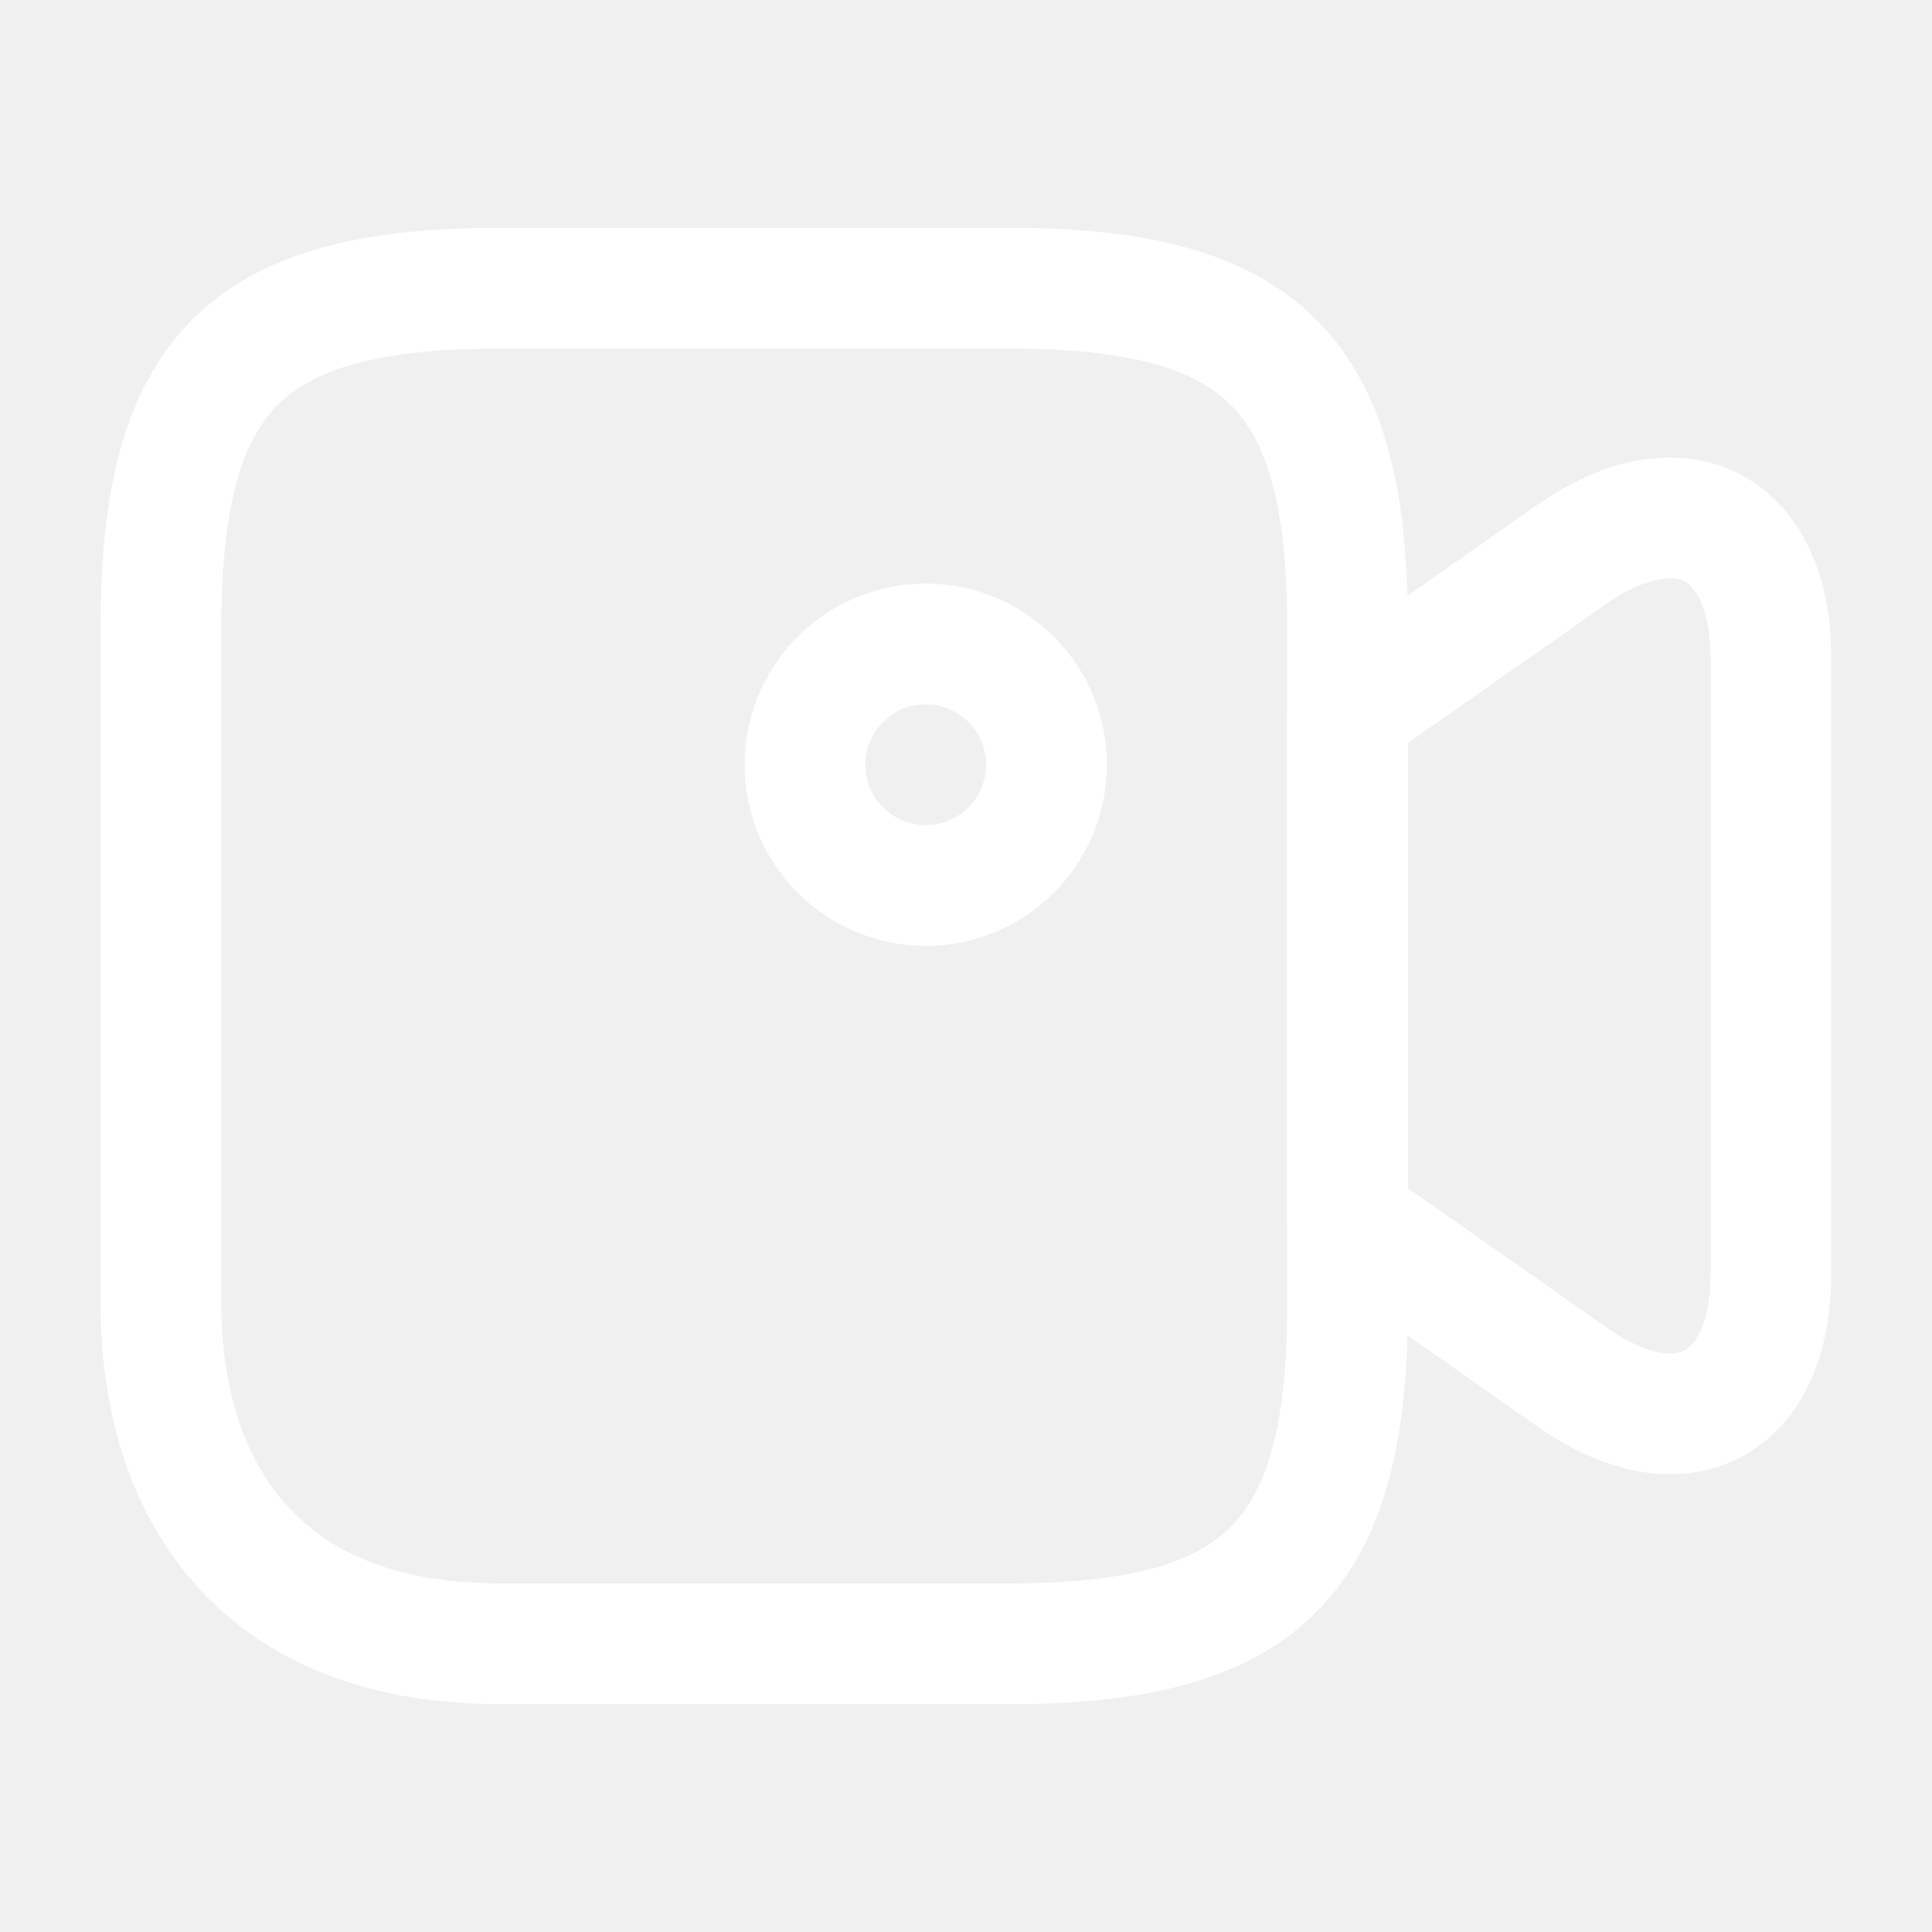
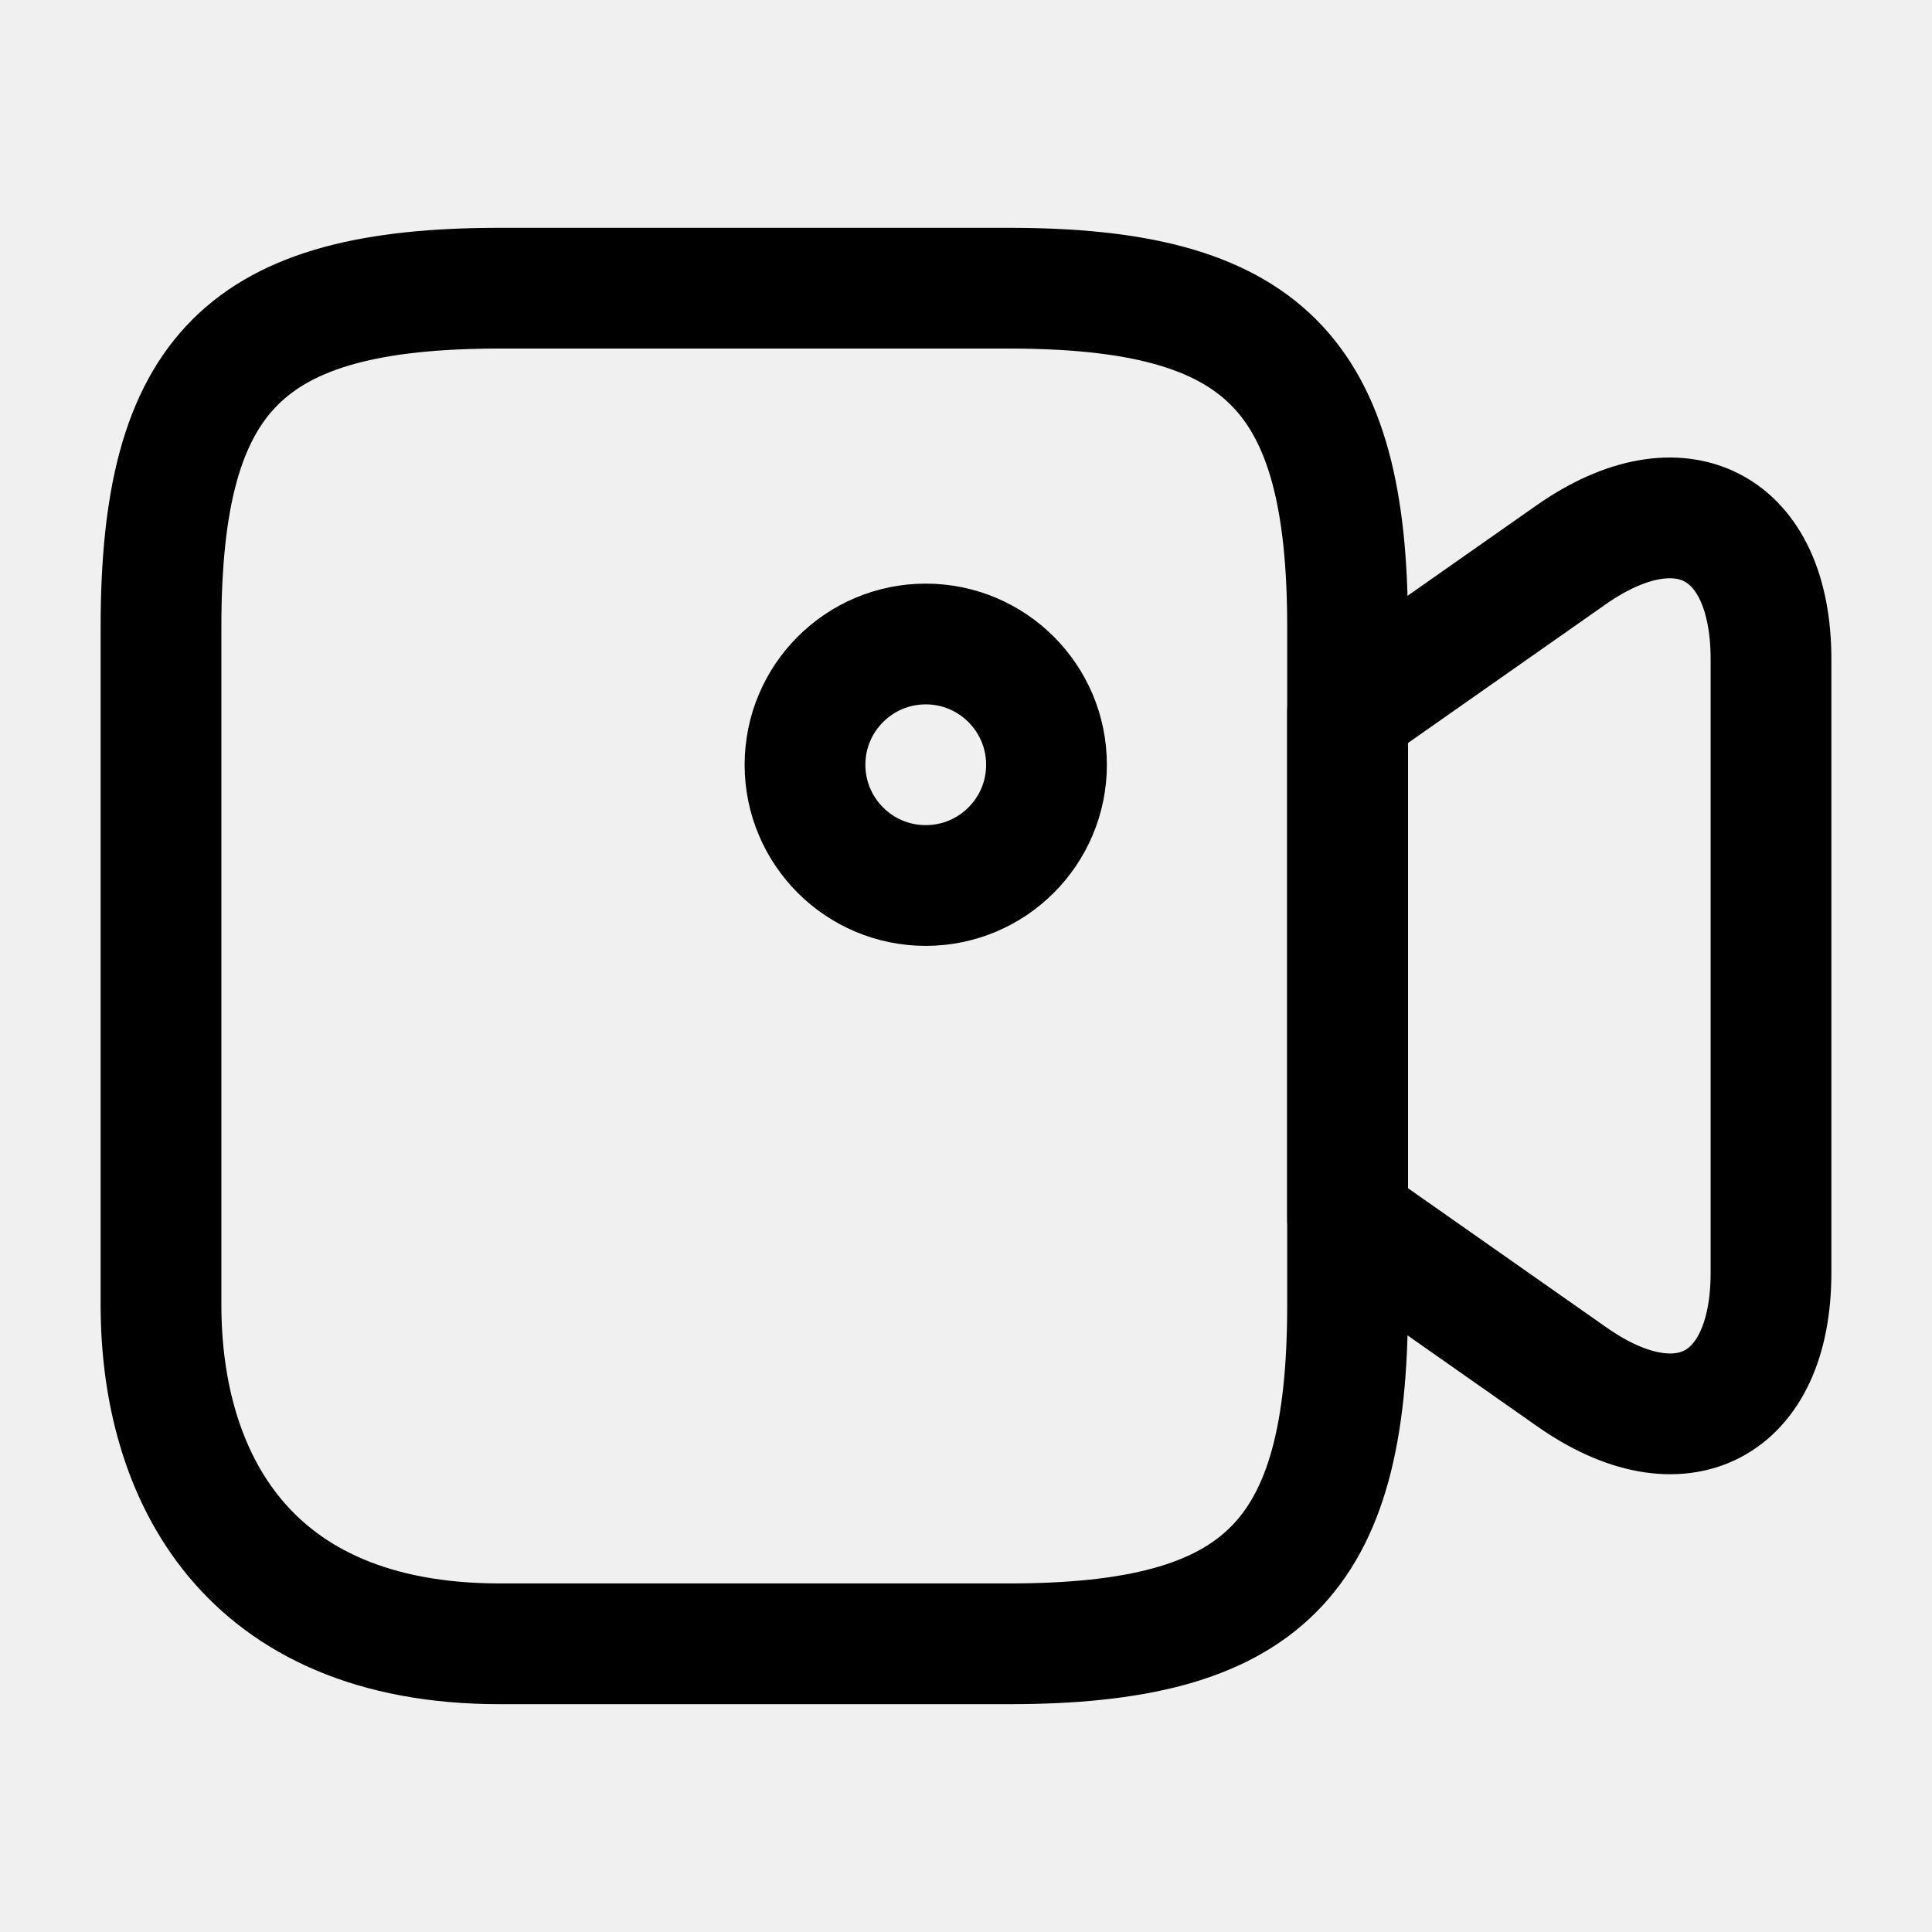
<svg xmlns="http://www.w3.org/2000/svg" width="24" height="24" viewBox="0 0 24 24" fill="none">
-   <path d="M12.53 20.42H6.21C3.05 20.42 2 18.32 2 16.21V7.79C2 4.63 3.05 3.58 6.21 3.58H12.53C15.69 3.58 16.74 4.63 16.74 7.79V16.21C16.74 19.37 15.68 20.42 12.53 20.42Z" stroke="white" stroke-width="1.5" stroke-linecap="round" stroke-linejoin="round" />
-   <path d="M19.52 17.1L16.74 15.15V8.84L19.52 6.89C20.88 5.94 22 6.52 22 8.19V15.81C22 17.48 20.88 18.06 19.52 17.1Z" stroke="white" stroke-width="1.5" stroke-linecap="round" stroke-linejoin="round" />
-   <path d="M11.5 11C12.328 11 13 10.328 13 9.5C13 8.672 12.328 8 11.5 8C10.672 8 10 8.672 10 9.5C10 10.328 10.672 11 11.5 11Z" stroke="white" stroke-width="1.5" stroke-linecap="round" stroke-linejoin="round" />
+   <path d="M12.53 20.42H6.21C3.05 20.42 2 18.32 2 16.21V7.79C2 4.63 3.05 3.58 6.21 3.58H12.53C15.69 3.58 16.74 4.63 16.74 7.79V16.21C16.74 19.37 15.68 20.42 12.53 20.42Z" stroke="currentColor" stroke-width="1.5" stroke-linecap="round" stroke-linejoin="round" />
+   <path d="M19.52 17.1L16.74 15.15V8.84L19.52 6.89C20.88 5.94 22 6.52 22 8.19V15.81C22 17.48 20.88 18.06 19.52 17.1Z" stroke="currentColor" stroke-width="1.5" stroke-linecap="round" stroke-linejoin="round" />
+   <path d="M11.5 11C12.328 11 13 10.328 13 9.5C13 8.672 12.328 8 11.5 8C10.672 8 10 8.672 10 9.5C10 10.328 10.672 11 11.5 11Z" stroke="currentColor" stroke-width="1.5" stroke-linecap="round" stroke-linejoin="round" />
</svg>
